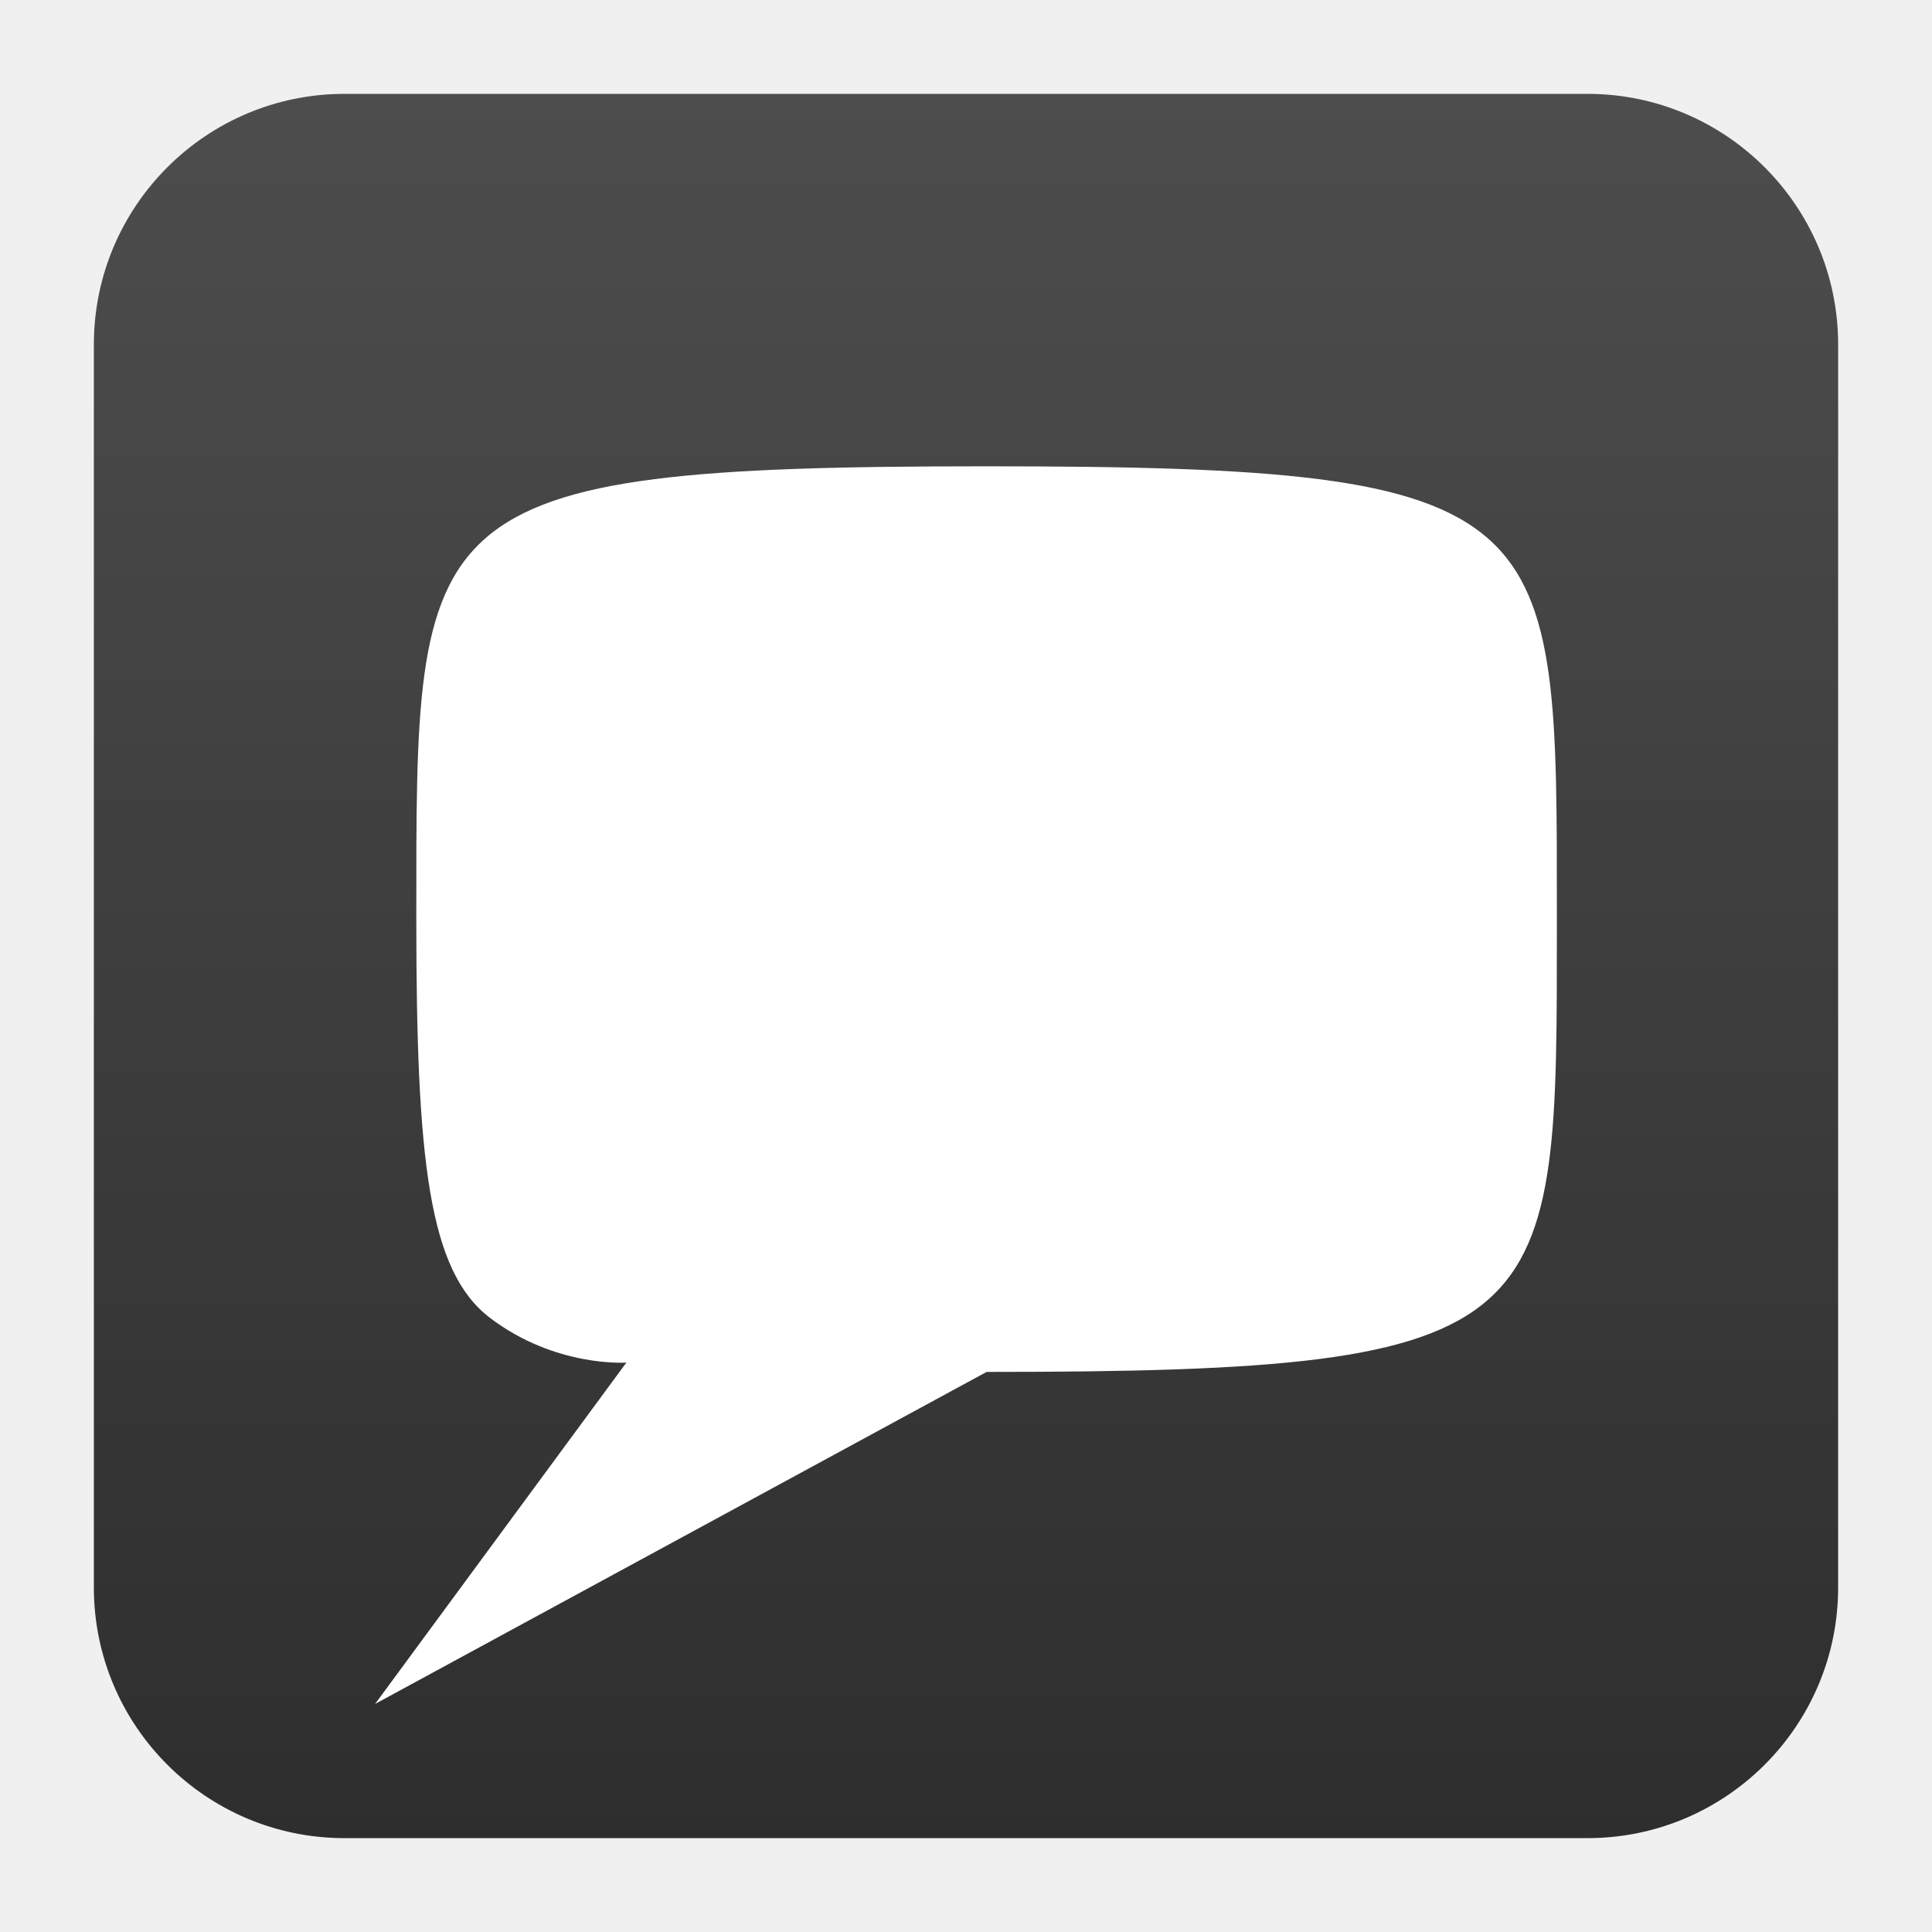
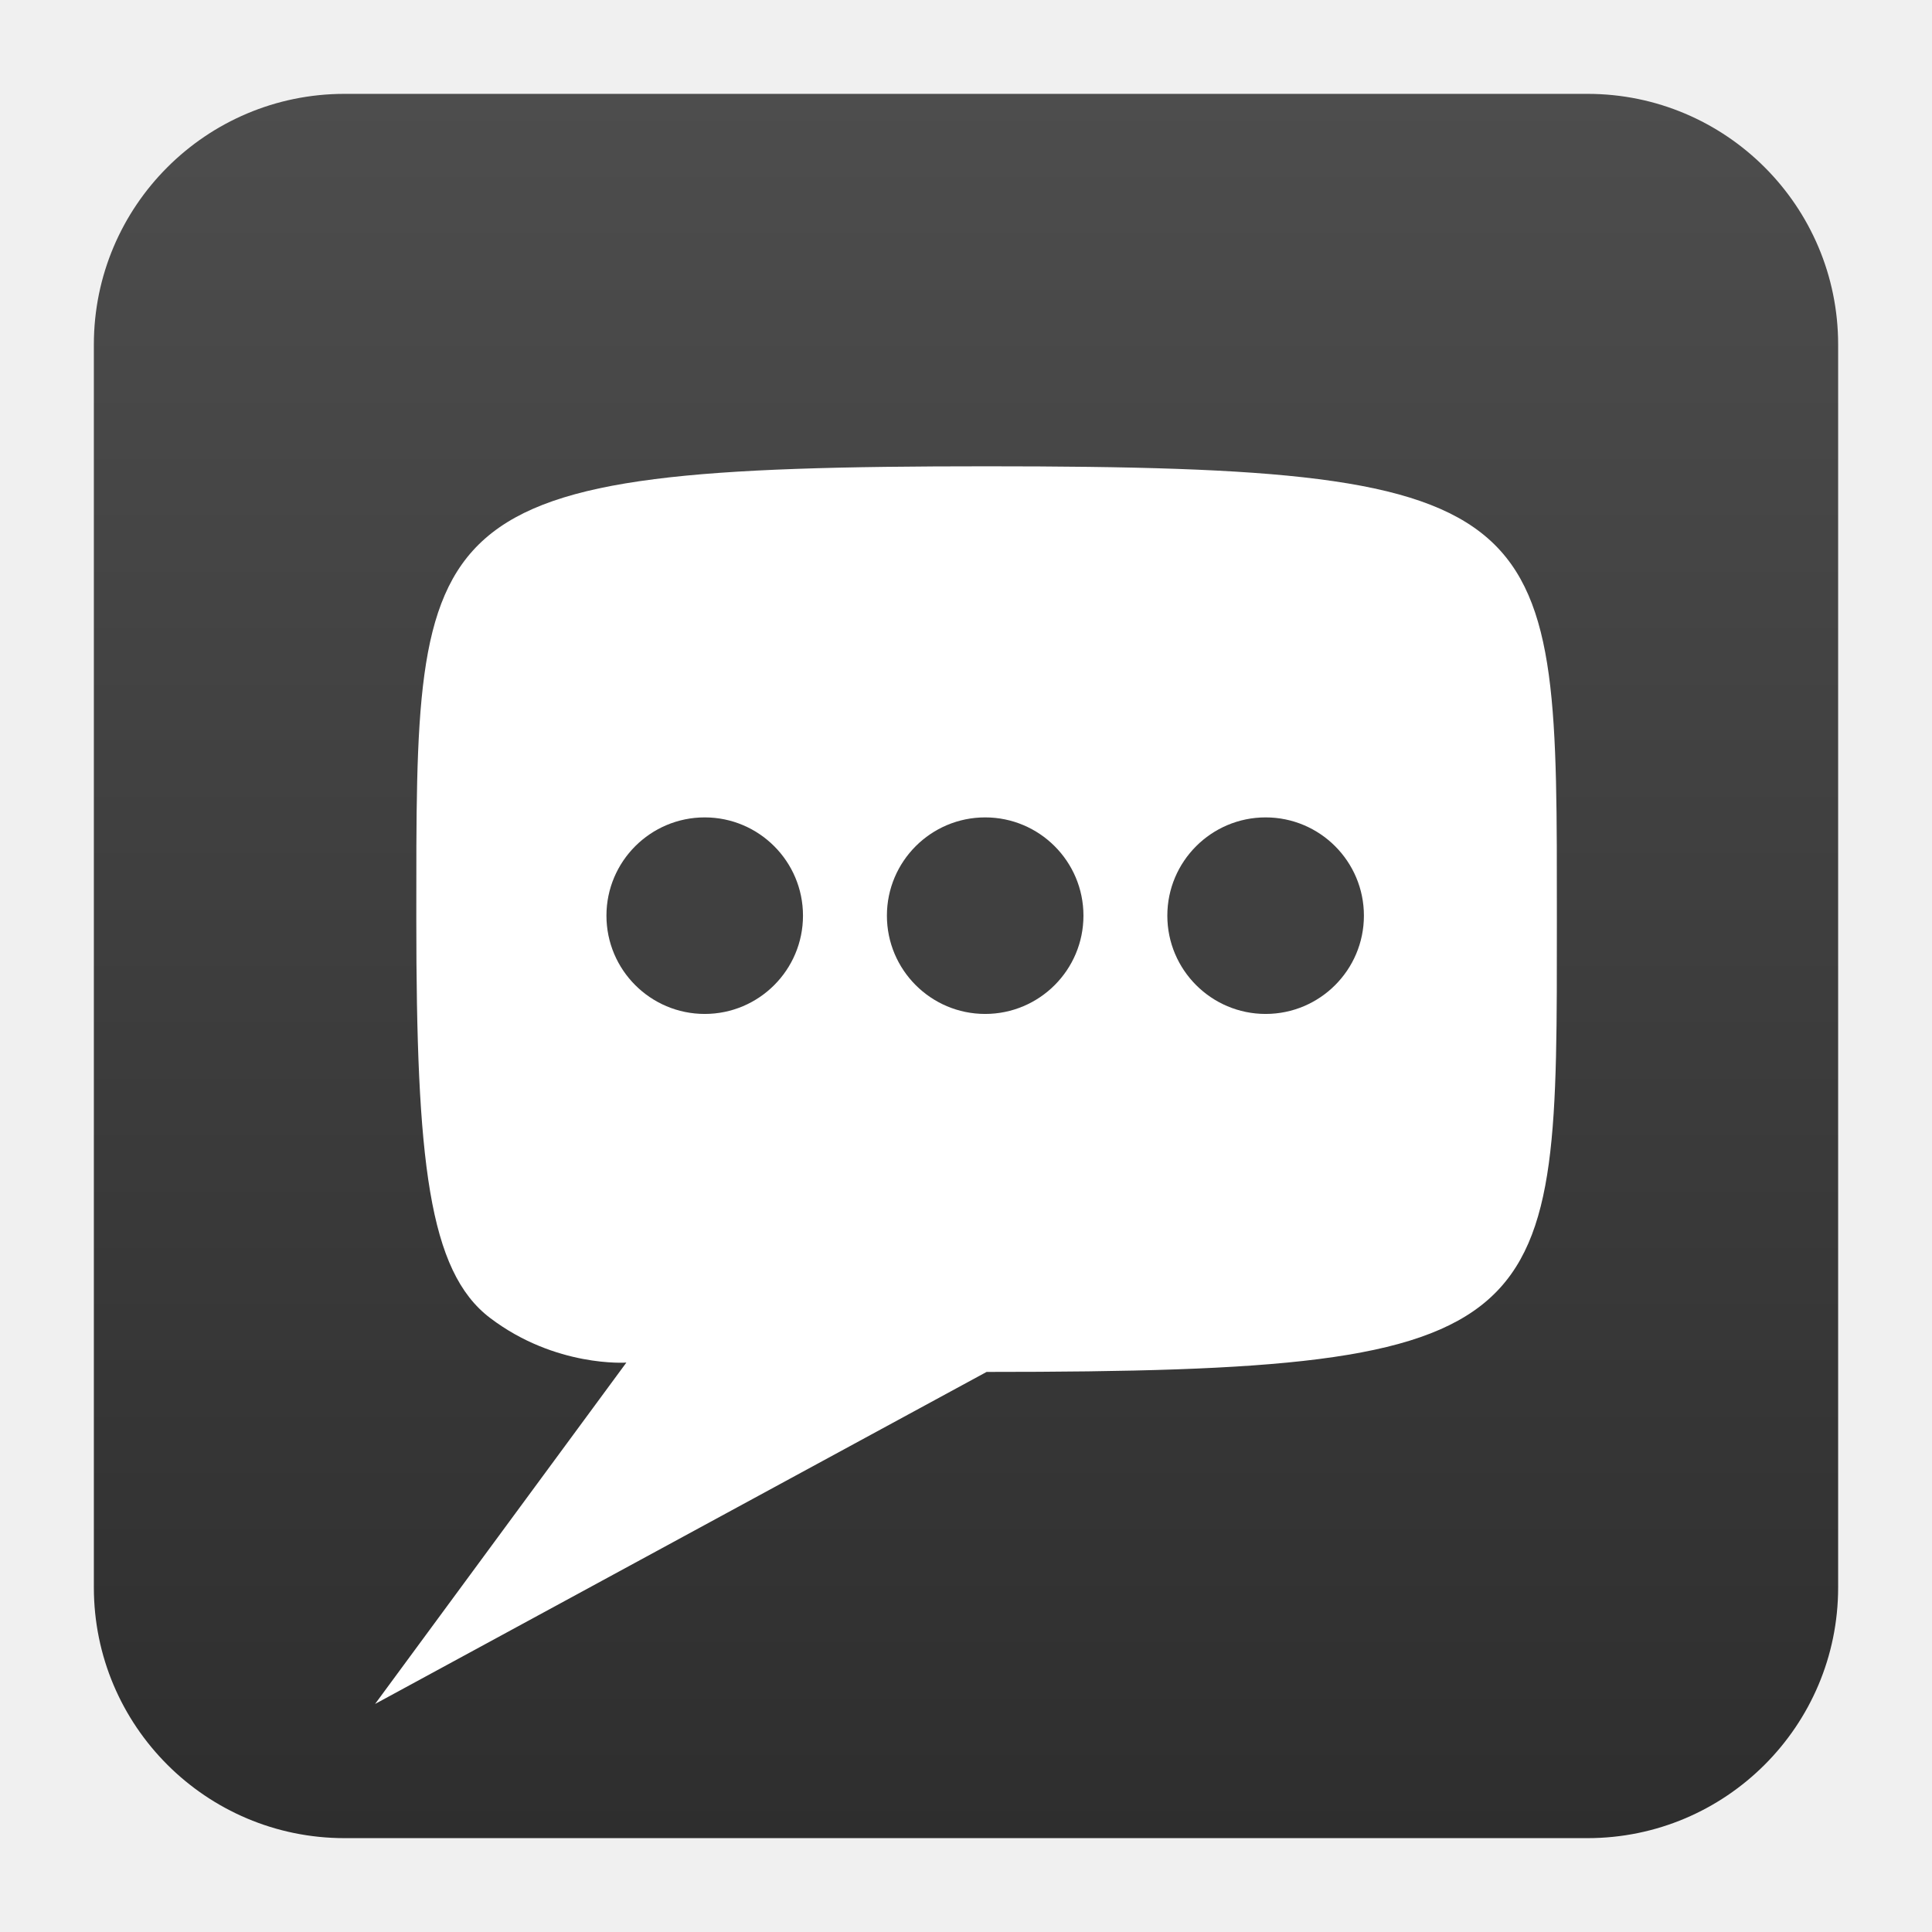
<svg xmlns="http://www.w3.org/2000/svg" style="clip-rule:evenodd;fill-rule:evenodd;stroke-linejoin:round;stroke-miterlimit:2" version="1.1" viewBox="0 0 48 48">
  <path d="m45.668 8.56c0-3.438-2.79-6.228-6.228-6.228h-30.88c-3.438 0-6.228 2.79-6.228 6.228v30.88c0 3.438 2.79 6.228 6.228 6.228h30.88c3.438 0 6.228-2.79 6.228-6.228v-30.88z" style="fill:url(#_Linear1)" />
  <path d="m24.512 11.585c-14.319 0-14.169 1.023-14.169 11.25 0 6.005 0.306 8.75 1.833 9.909 1.628 1.236 3.386 1.109 3.386 1.109l-6.243 8.481 15.193-8.249c14.318 0 14.168-1.022 14.168-11.25 0-10.227 0.15-11.25-14.168-11.25z" style="fill:#fff" />
+   <path d="m17.509 20.308c1.347 0 2.441 1.094 2.441 2.441 0 1.348-1.094 2.442-2.441 2.442-1.348 0-2.442-1.094-2.442-2.442 0-1.347 1.094-2.441 2.442-2.441zm6.967 0c1.348 0 2.442 1.094 2.442 2.441 0 1.348-1.094 2.442-2.442 2.442-1.347 0-2.441-1.094-2.441-2.442 0-1.347 1.094-2.441 2.441-2.441zm6.968 0c1.348 0 2.442 1.094 2.442 2.441 0 1.348-1.094 2.442-2.442 2.442-1.347 0-2.442-1.094-2.442-2.442 0-1.347 1.095-2.441 2.442-2.441z" style="fill:#404040" />
  <defs>
-     <linearGradient id="_Linear1" x2="1" gradientTransform="matrix(2.65365e-15,-43.3373,43.3373,2.65365e-15,201.9,45.6687)" gradientUnits="userSpaceOnUse">
+     <linearGradient id="_Linear1" x2="1" gradientTransform="matrix(2.65364e-15,-43.3373,43.3373,2.65364e-15,302.963,45.6687)" gradientUnits="userSpaceOnUse">
      <stop style="stop-color:#2e2e2e" offset="0" />
      <stop style="stop-color:#4d4d4d" offset="1" />
    </linearGradient>
  </defs>
</svg>
